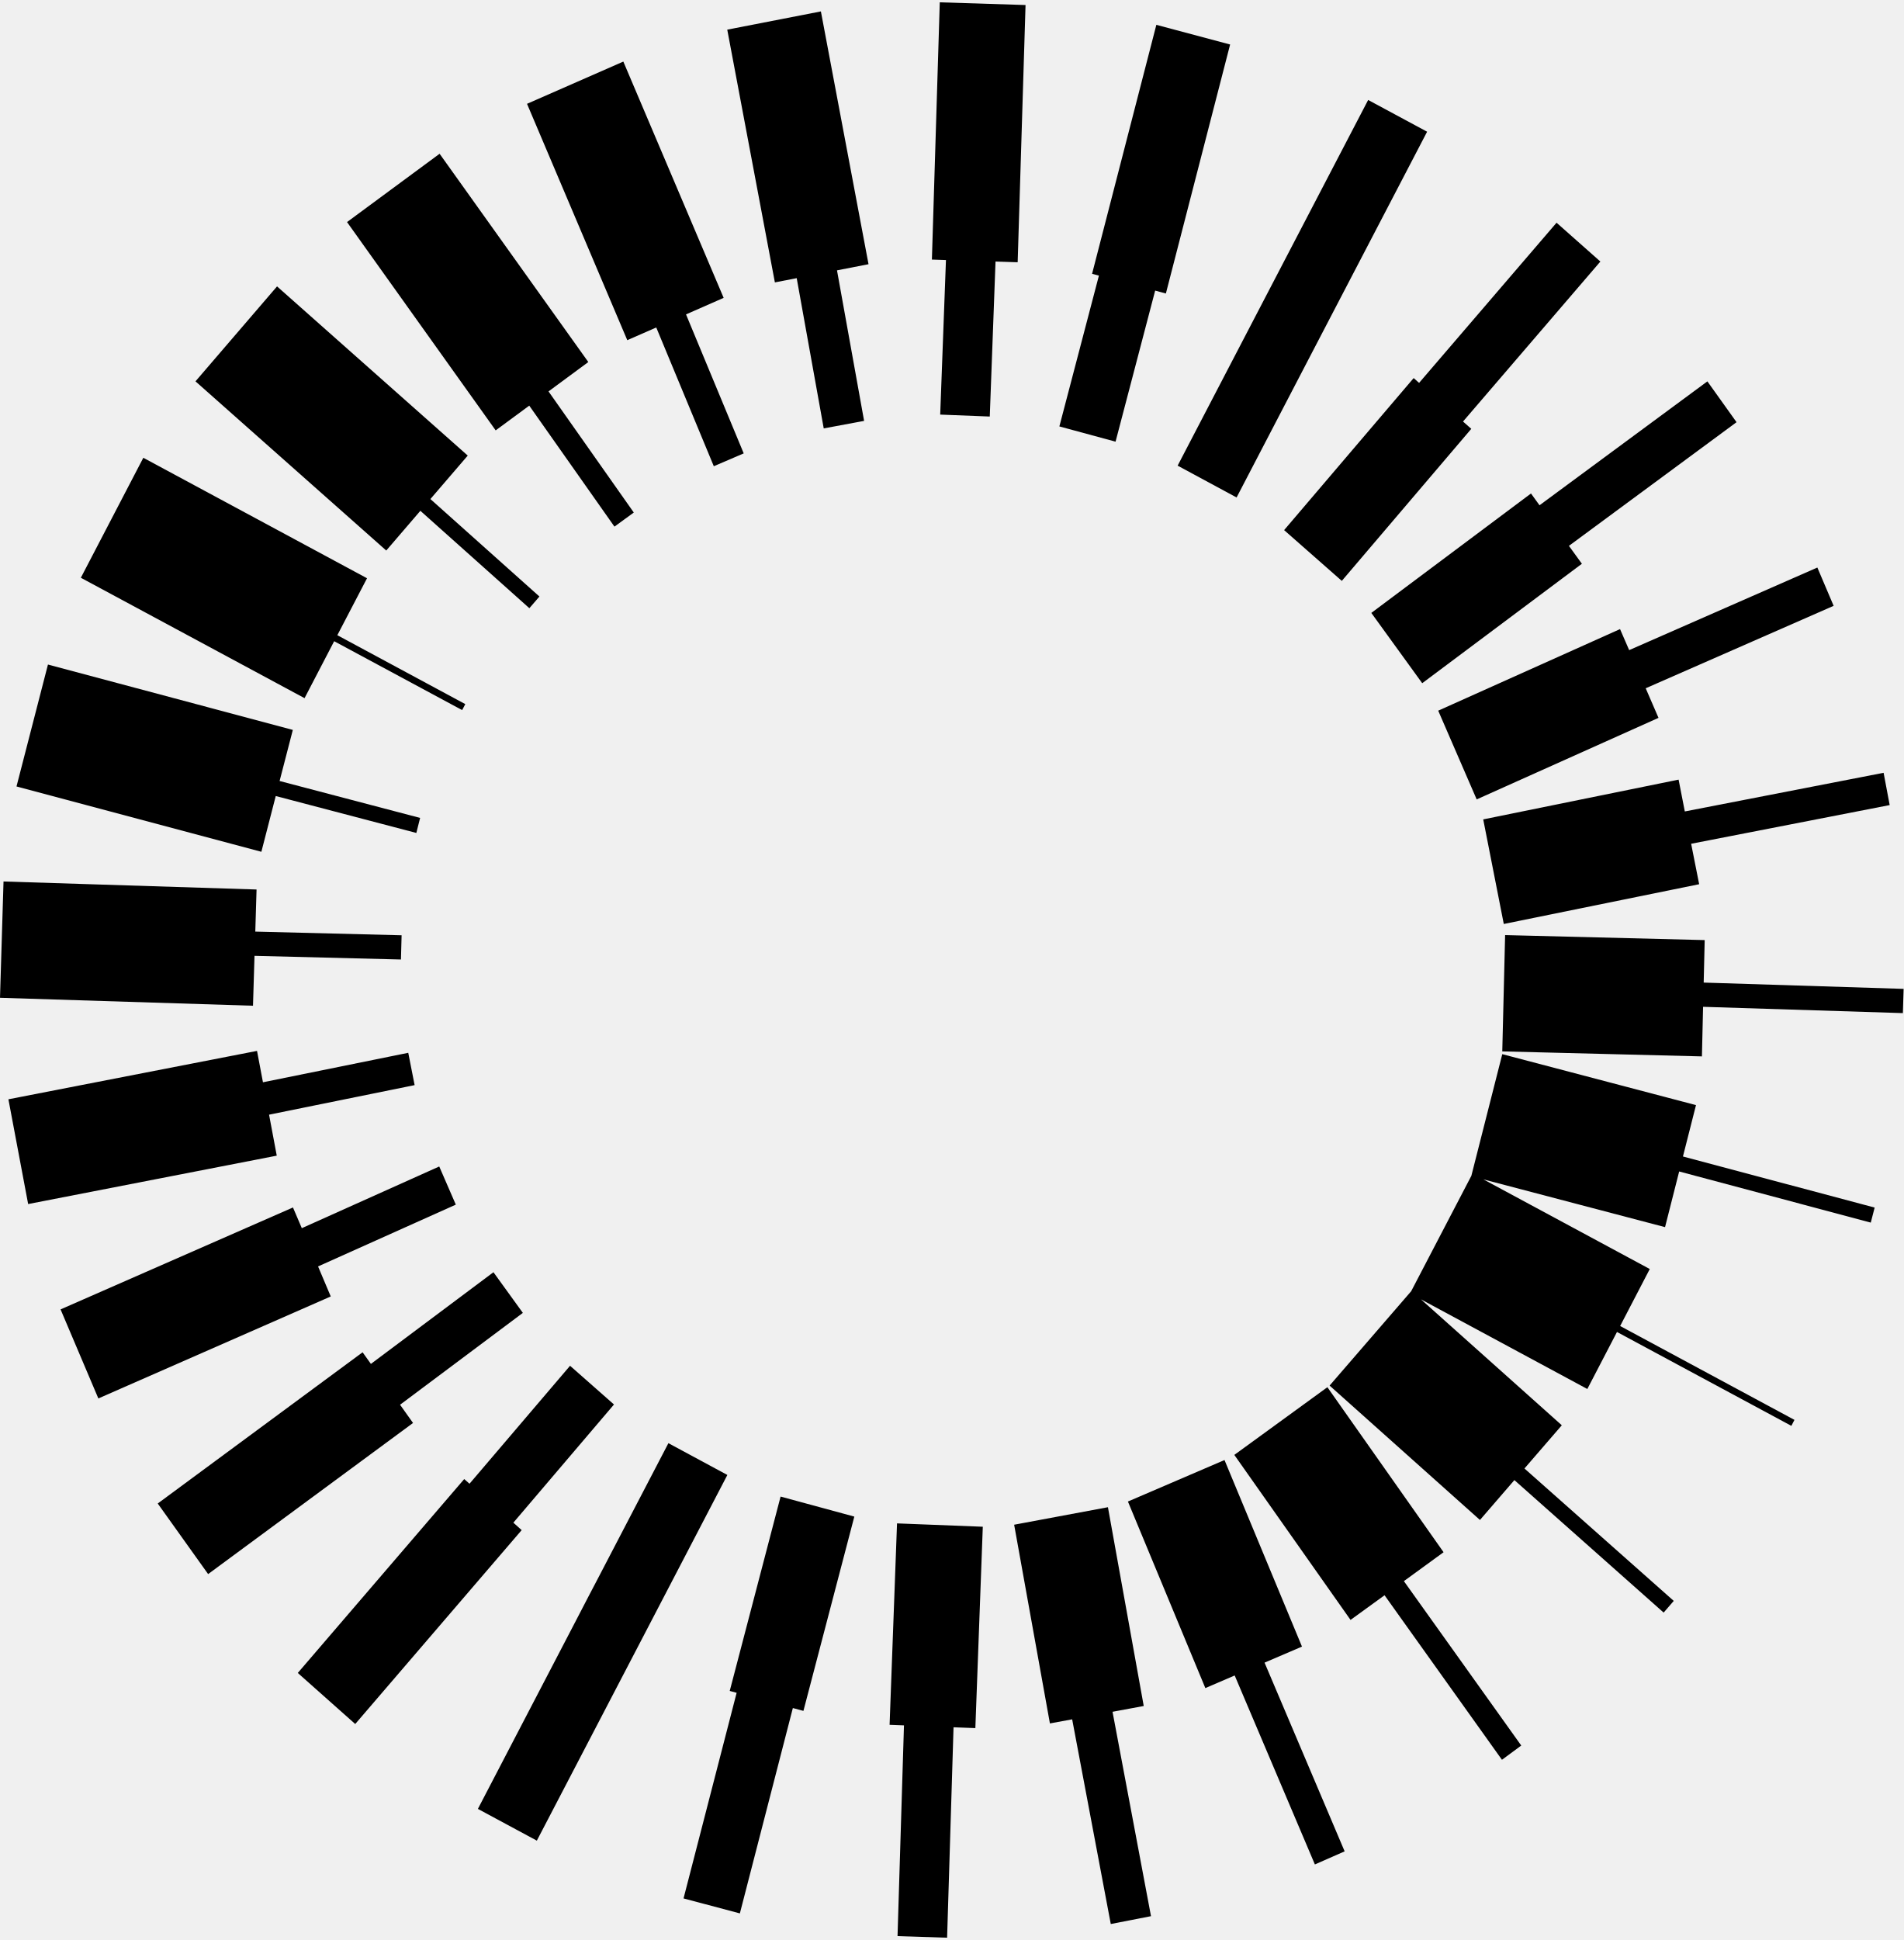
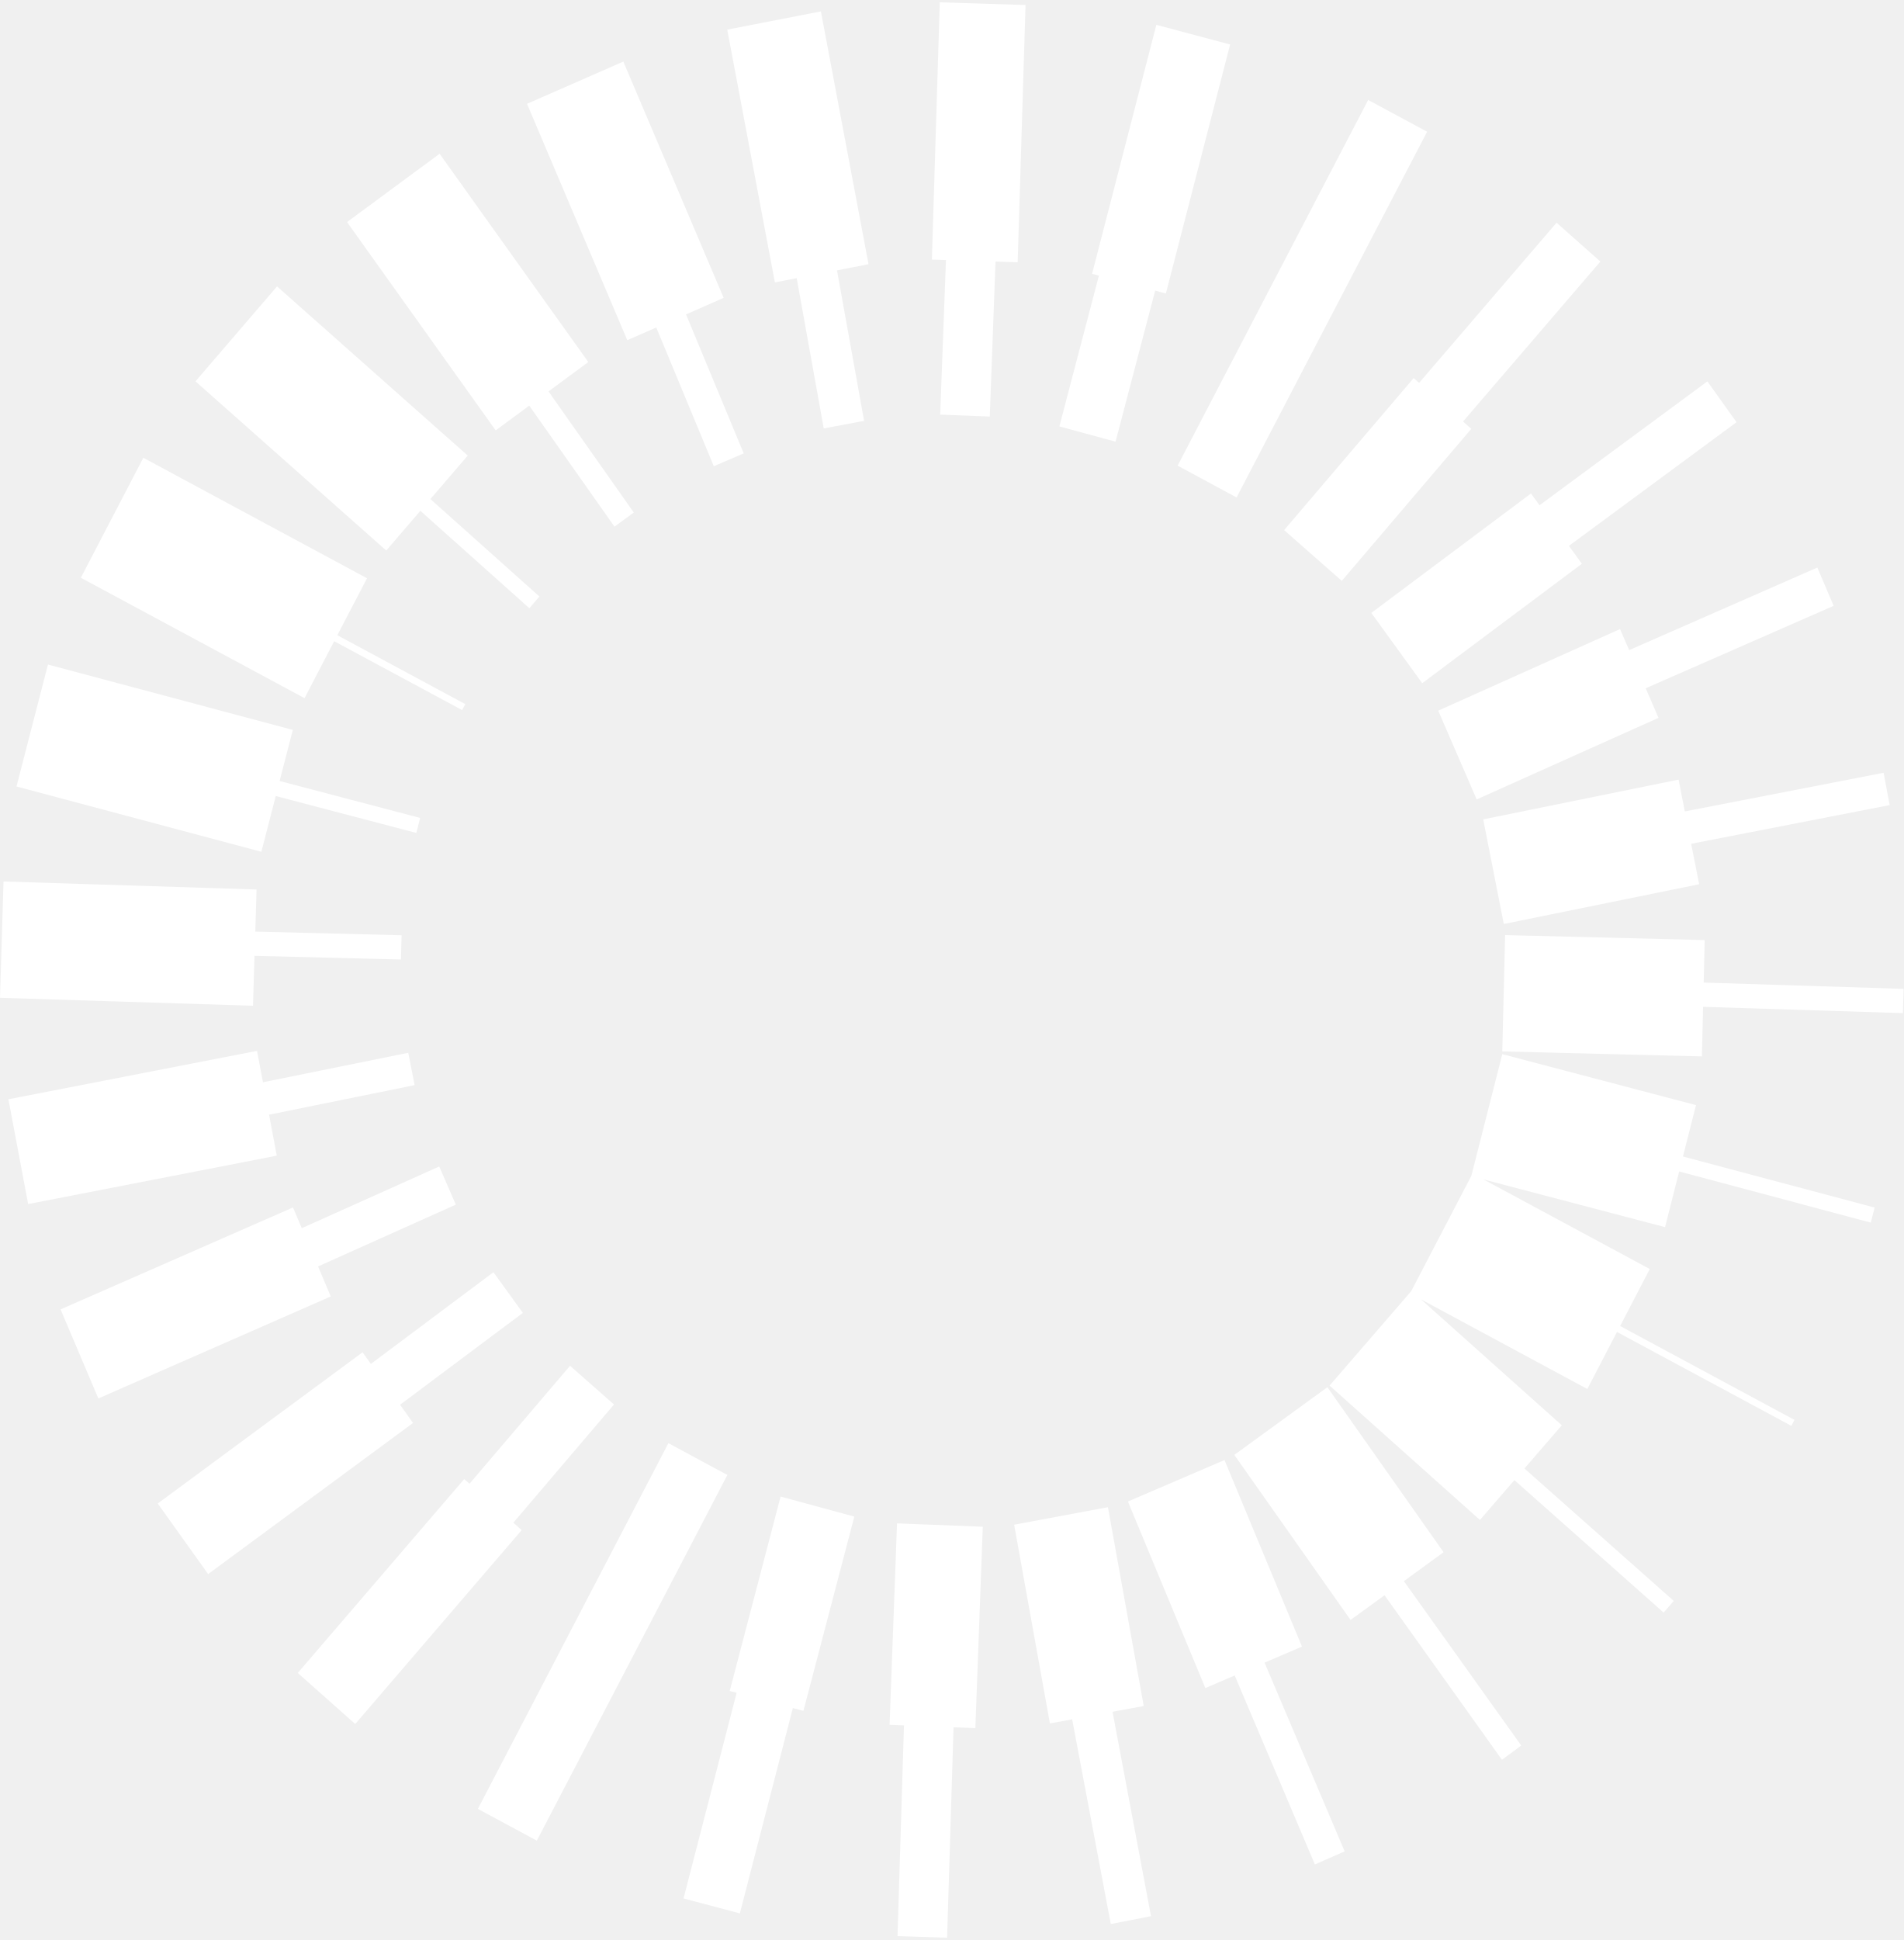
- <svg xmlns="http://www.w3.org/2000/svg" viewBox="0.083 0 52.96 53.83" width="53" height="54">
+ <svg xmlns="http://www.w3.org/2000/svg" viewBox="0.083 0 52.96 53.83" width="53" height="54" fill="#ffffff">
  <path d="M 11.777 14.143 L 14.809 16.852 L 15.089 16.527 L 12.056 13.816 L 13.095 12.607 L 7.79 7.901 L 5.521 10.542 L 10.828 15.248 L 11.777 14.143 Z M 14.806 11.218 L 17.176 14.583 L 17.714 14.191 L 15.342 10.822 L 16.449 10.005 L 12.312 4.212 L 9.737 6.112 L 13.872 11.906 L 14.806 11.218 Z M 18.339 9.044 L 19.94 12.903 L 20.772 12.546 L 19.167 8.68 L 20.214 8.22 L 17.423 1.648 L 14.744 2.823 L 17.533 9.397 L 18.339 9.044 Z M 22.246 7.672 L 22.998 11.851 L 24.121 11.642 L 23.367 7.455 L 24.244 7.284 L 22.919 0.253 L 20.314 0.76 L 21.639 7.79 L 22.246 7.672 Z M 26.398 7.168 L 26.238 11.467 L 27.617 11.521 L 27.777 7.21 L 28.393 7.23 L 28.612 0.075 L 26.226 0 L 26.007 7.155 L 26.398 7.168 Z M 30.653 7.601 L 29.553 11.796 L 31.116 12.22 L 32.218 8.018 L 32.516 8.099 L 34.303 1.173 L 32.251 0.626 L 30.463 7.551 L 30.653 7.601 Z M 31.032 47.547 L 31.9 47.386 L 30.904 41.857 L 28.295 42.344 L 29.29 47.871 L 29.909 47.757 L 30.983 53.45 L 32.102 53.232 L 31.032 47.547 Z M 14.364 42.287 L 17.163 39 L 15.941 37.923 L 13.144 41.204 L 12.997 41.074 L 8.367 46.467 L 9.965 47.887 L 14.595 42.494 L 14.364 42.287 Z M 11.212 39.007 L 14.628 36.452 L 13.81 35.321 L 10.401 37.871 L 10.17 37.548 L 4.471 41.754 L 5.873 43.717 L 11.573 39.514 L 11.212 39.007 Z M 8.931 35.16 L 12.763 33.441 L 12.302 32.38 L 8.479 34.096 L 8.233 33.52 L 1.768 36.355 L 2.819 38.832 L 9.284 35.995 L 8.931 35.16 Z M 7.754 22.076 L 11.665 23.103 L 11.77 22.685 L 7.861 21.658 L 8.229 20.237 L 1.417 18.419 L 0.542 21.81 L 7.354 23.627 L 7.754 22.076 Z M 9.379 17.77 L 12.939 19.686 L 13.027 19.52 L 9.467 17.603 L 10.293 16.019 L 4.07 12.668 L 2.332 16.005 L 8.555 19.354 L 9.379 17.77 Z M 40.241 43.109 L 37.009 38.519 L 34.42 40.402 L 37.653 44.992 L 38.599 44.306 L 41.865 48.882 L 42.402 48.486 L 39.137 43.913 L 40.241 43.109 Z M 36.302 45.734 L 34.147 40.545 L 31.46 41.699 L 33.614 46.888 L 34.43 46.537 L 36.661 51.793 L 37.489 51.429 L 35.261 46.18 L 36.302 45.734 Z M 27.216 48.001 L 27.423 42.4 L 25.037 42.307 L 24.83 47.91 L 25.23 47.925 L 25.051 53.787 L 26.43 53.831 L 26.609 47.978 L 27.216 48.001 Z M 22.433 47.522 L 23.849 42.118 L 21.798 41.561 L 20.383 46.967 L 20.575 47.019 L 19.098 52.738 L 20.665 53.155 L 22.139 47.443 L 22.433 47.522 Z M 20.317 40.96 L 18.677 40.076 L 16.672 43.923 L 16.457 44.333 L 16.107 45.007 L 13.377 50.248 L 15.017 51.131 L 17.891 45.617 L 20.317 40.96 Z M 11.617 30.117 L 11.44 29.218 L 7.398 30.038 L 7.233 29.165 L 0.317 30.511 L 0.866 33.425 L 7.782 32.079 L 7.568 30.939 L 11.617 30.117 Z M 11.255 25.949 L 7.185 25.847 L 7.22 24.676 L 0.181 24.453 L 0.083 27.688 L 7.121 27.909 L 7.163 26.521 L 11.237 26.623 L 11.255 25.949 Z M 32.843 12.887 L 34.483 13.772 L 36.486 9.925 L 39.783 3.599 L 38.143 2.716 L 35.237 8.291 L 32.843 12.887 Z M 39.409 10.451 L 35.805 14.68 L 37.41 16.092 L 41.012 11.863 L 40.782 11.66 L 44.603 7.21 L 43.384 6.13 L 39.56 10.585 L 39.409 10.451 Z M 42.673 13.661 L 38.231 16.983 L 39.647 18.938 L 44.089 15.616 L 43.728 15.118 L 48.391 11.678 L 47.58 10.543 L 42.91 13.989 L 42.673 13.661 Z M 45.864 19.079 L 51.092 16.786 L 50.639 15.721 L 45.404 18.018 L 45.15 17.433 L 40.092 19.702 L 41.162 22.17 L 46.22 19.902 L 45.864 19.079 Z M 47.351 24.529 L 47.128 23.404 L 52.651 22.328 L 52.482 21.43 L 46.952 22.505 L 46.779 21.62 L 41.344 22.726 L 41.916 25.635 L 47.351 24.529 Z M 41.953 25.944 L 41.874 29.179 L 47.428 29.318 L 47.46 27.939 L 53.018 28.114 L 53.039 27.44 L 47.477 27.265 L 47.505 26.083 L 41.953 25.944 Z M 41.874 29.256 L 41.014 32.639 L 39.34 35.849 L 37.07 38.474 L 41.253 42.212 L 42.211 41.103 L 46.363 44.788 L 46.644 44.463 L 42.491 40.78 L 43.53 39.578 L 39.611 36.075 L 44.24 38.569 L 45.065 36.983 L 49.916 39.594 L 50.002 39.428 L 45.153 36.817 L 45.977 35.232 L 41.349 32.739 L 46.402 34.067 L 46.795 32.519 L 52.125 33.941 L 52.233 33.523 L 46.9 32.102 L 47.263 30.673 L 41.874 29.256 Z" />
</svg>
